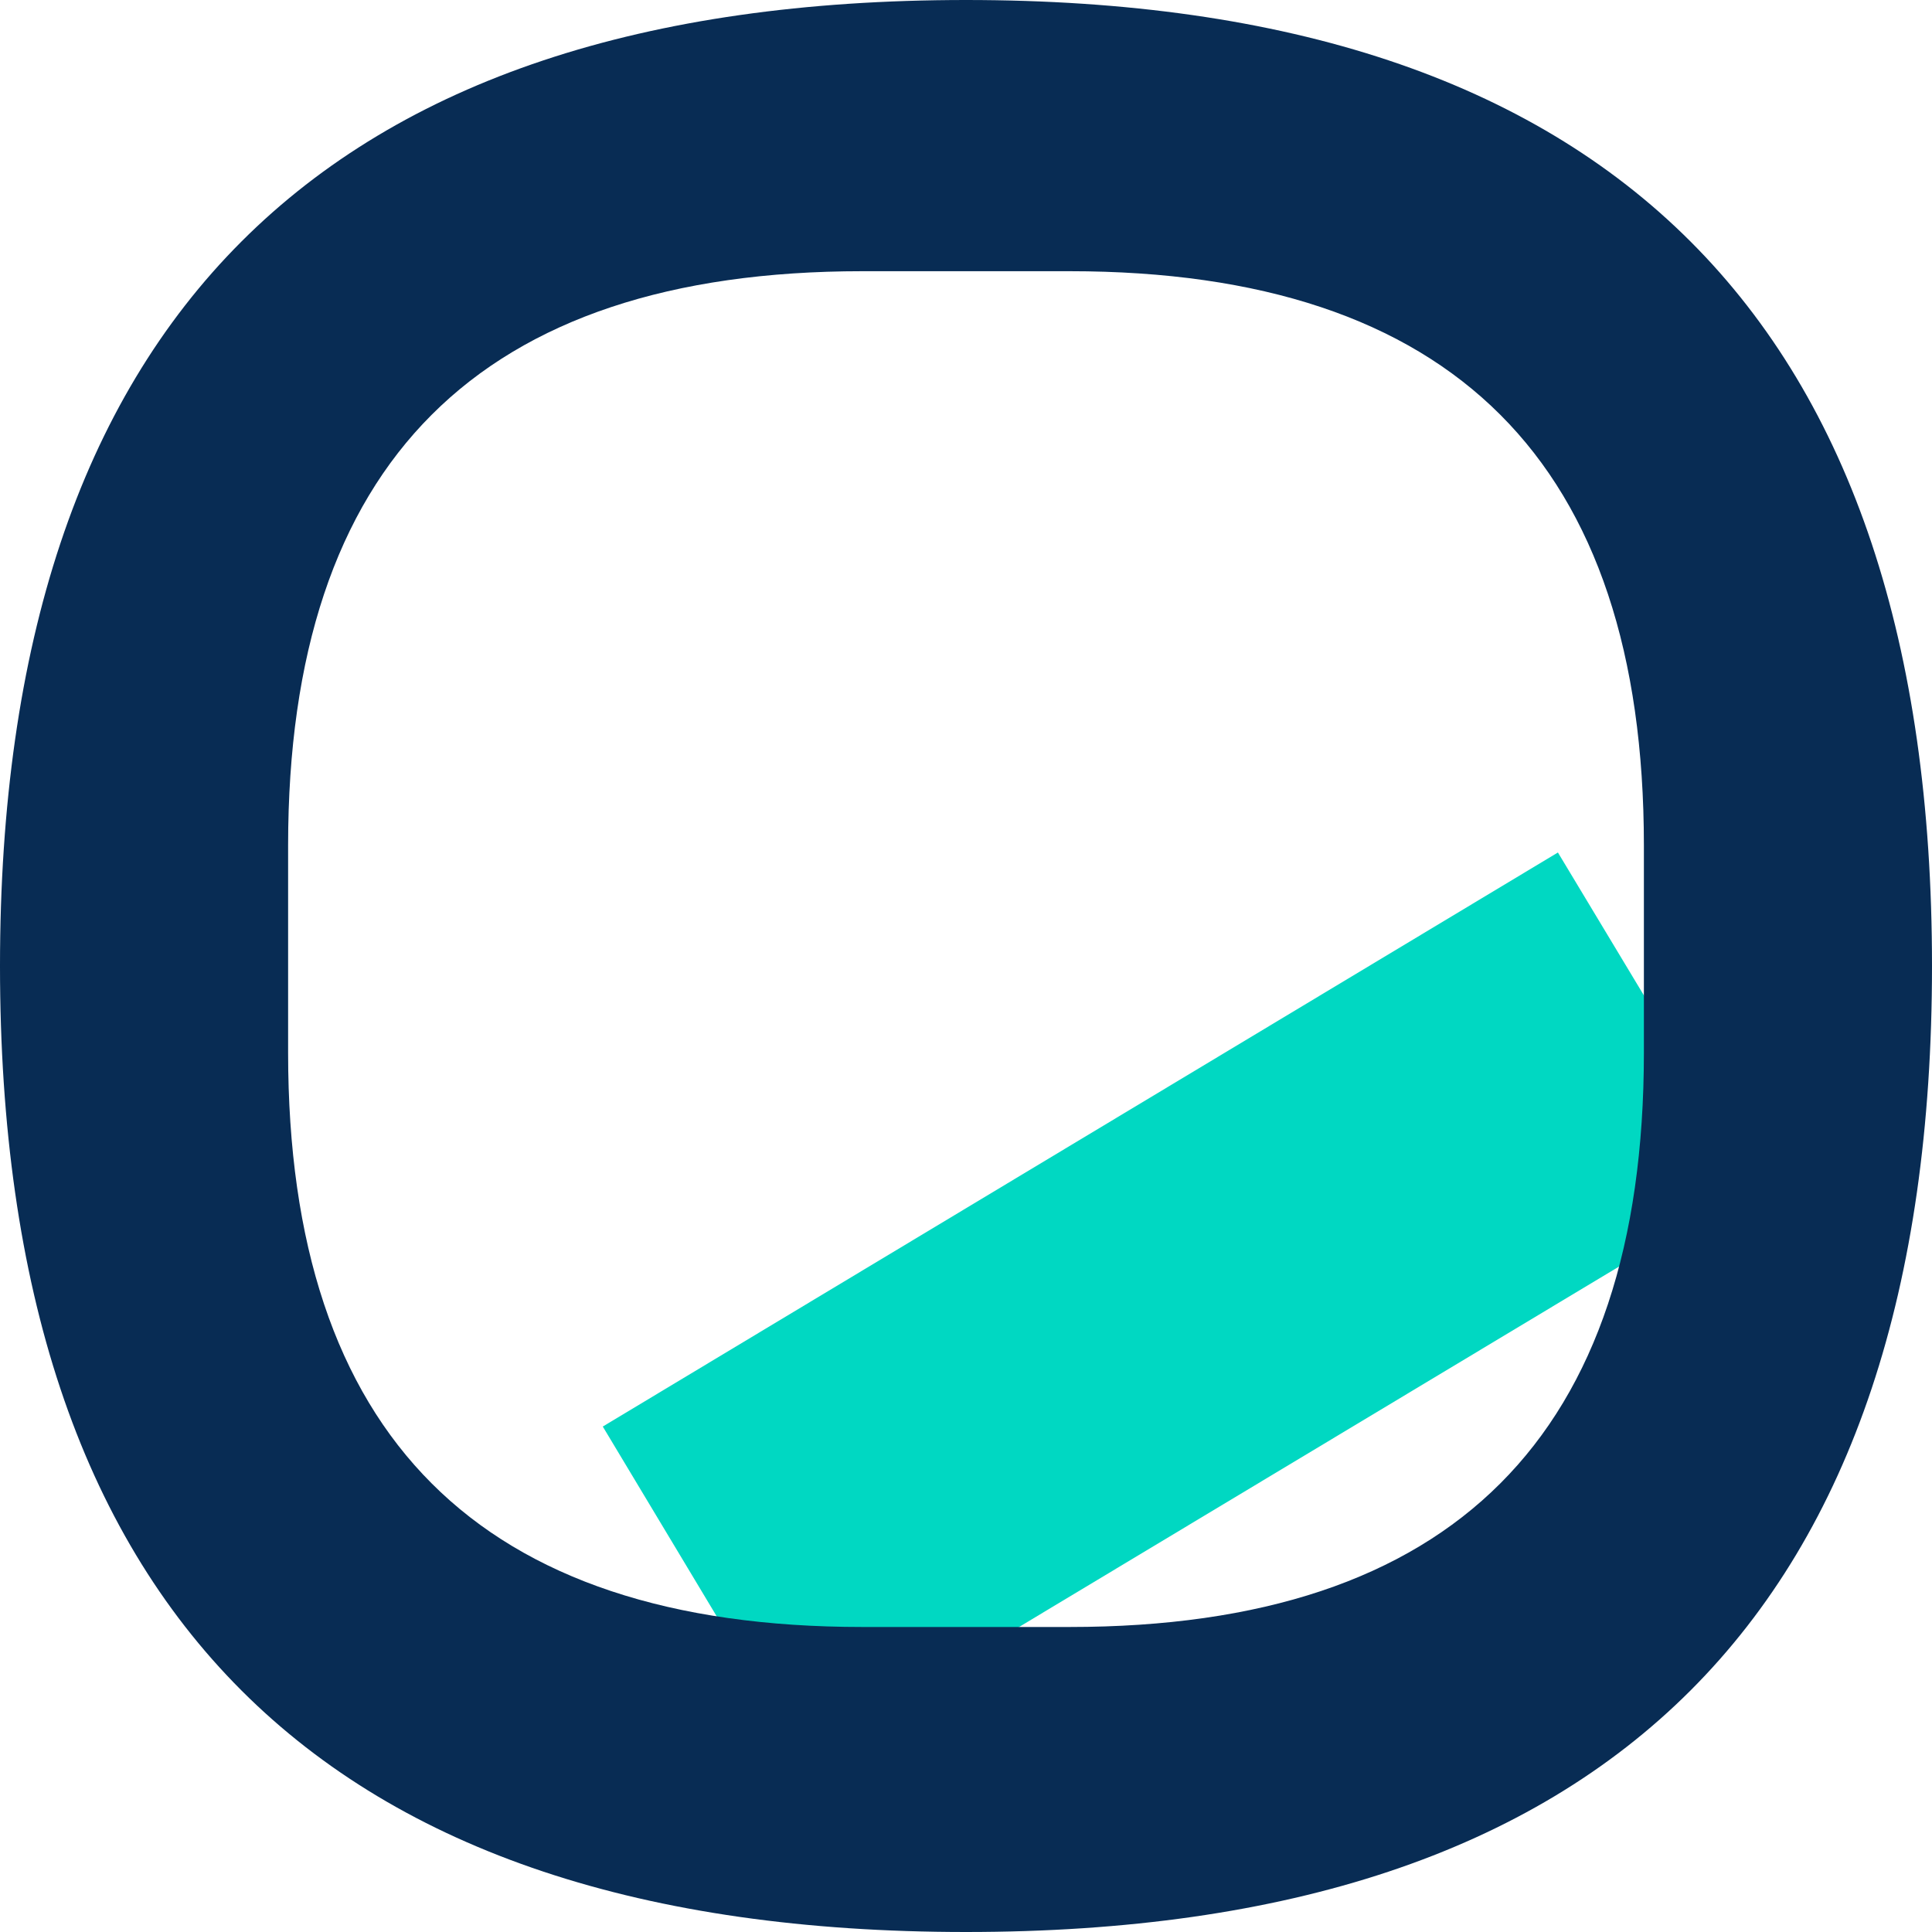
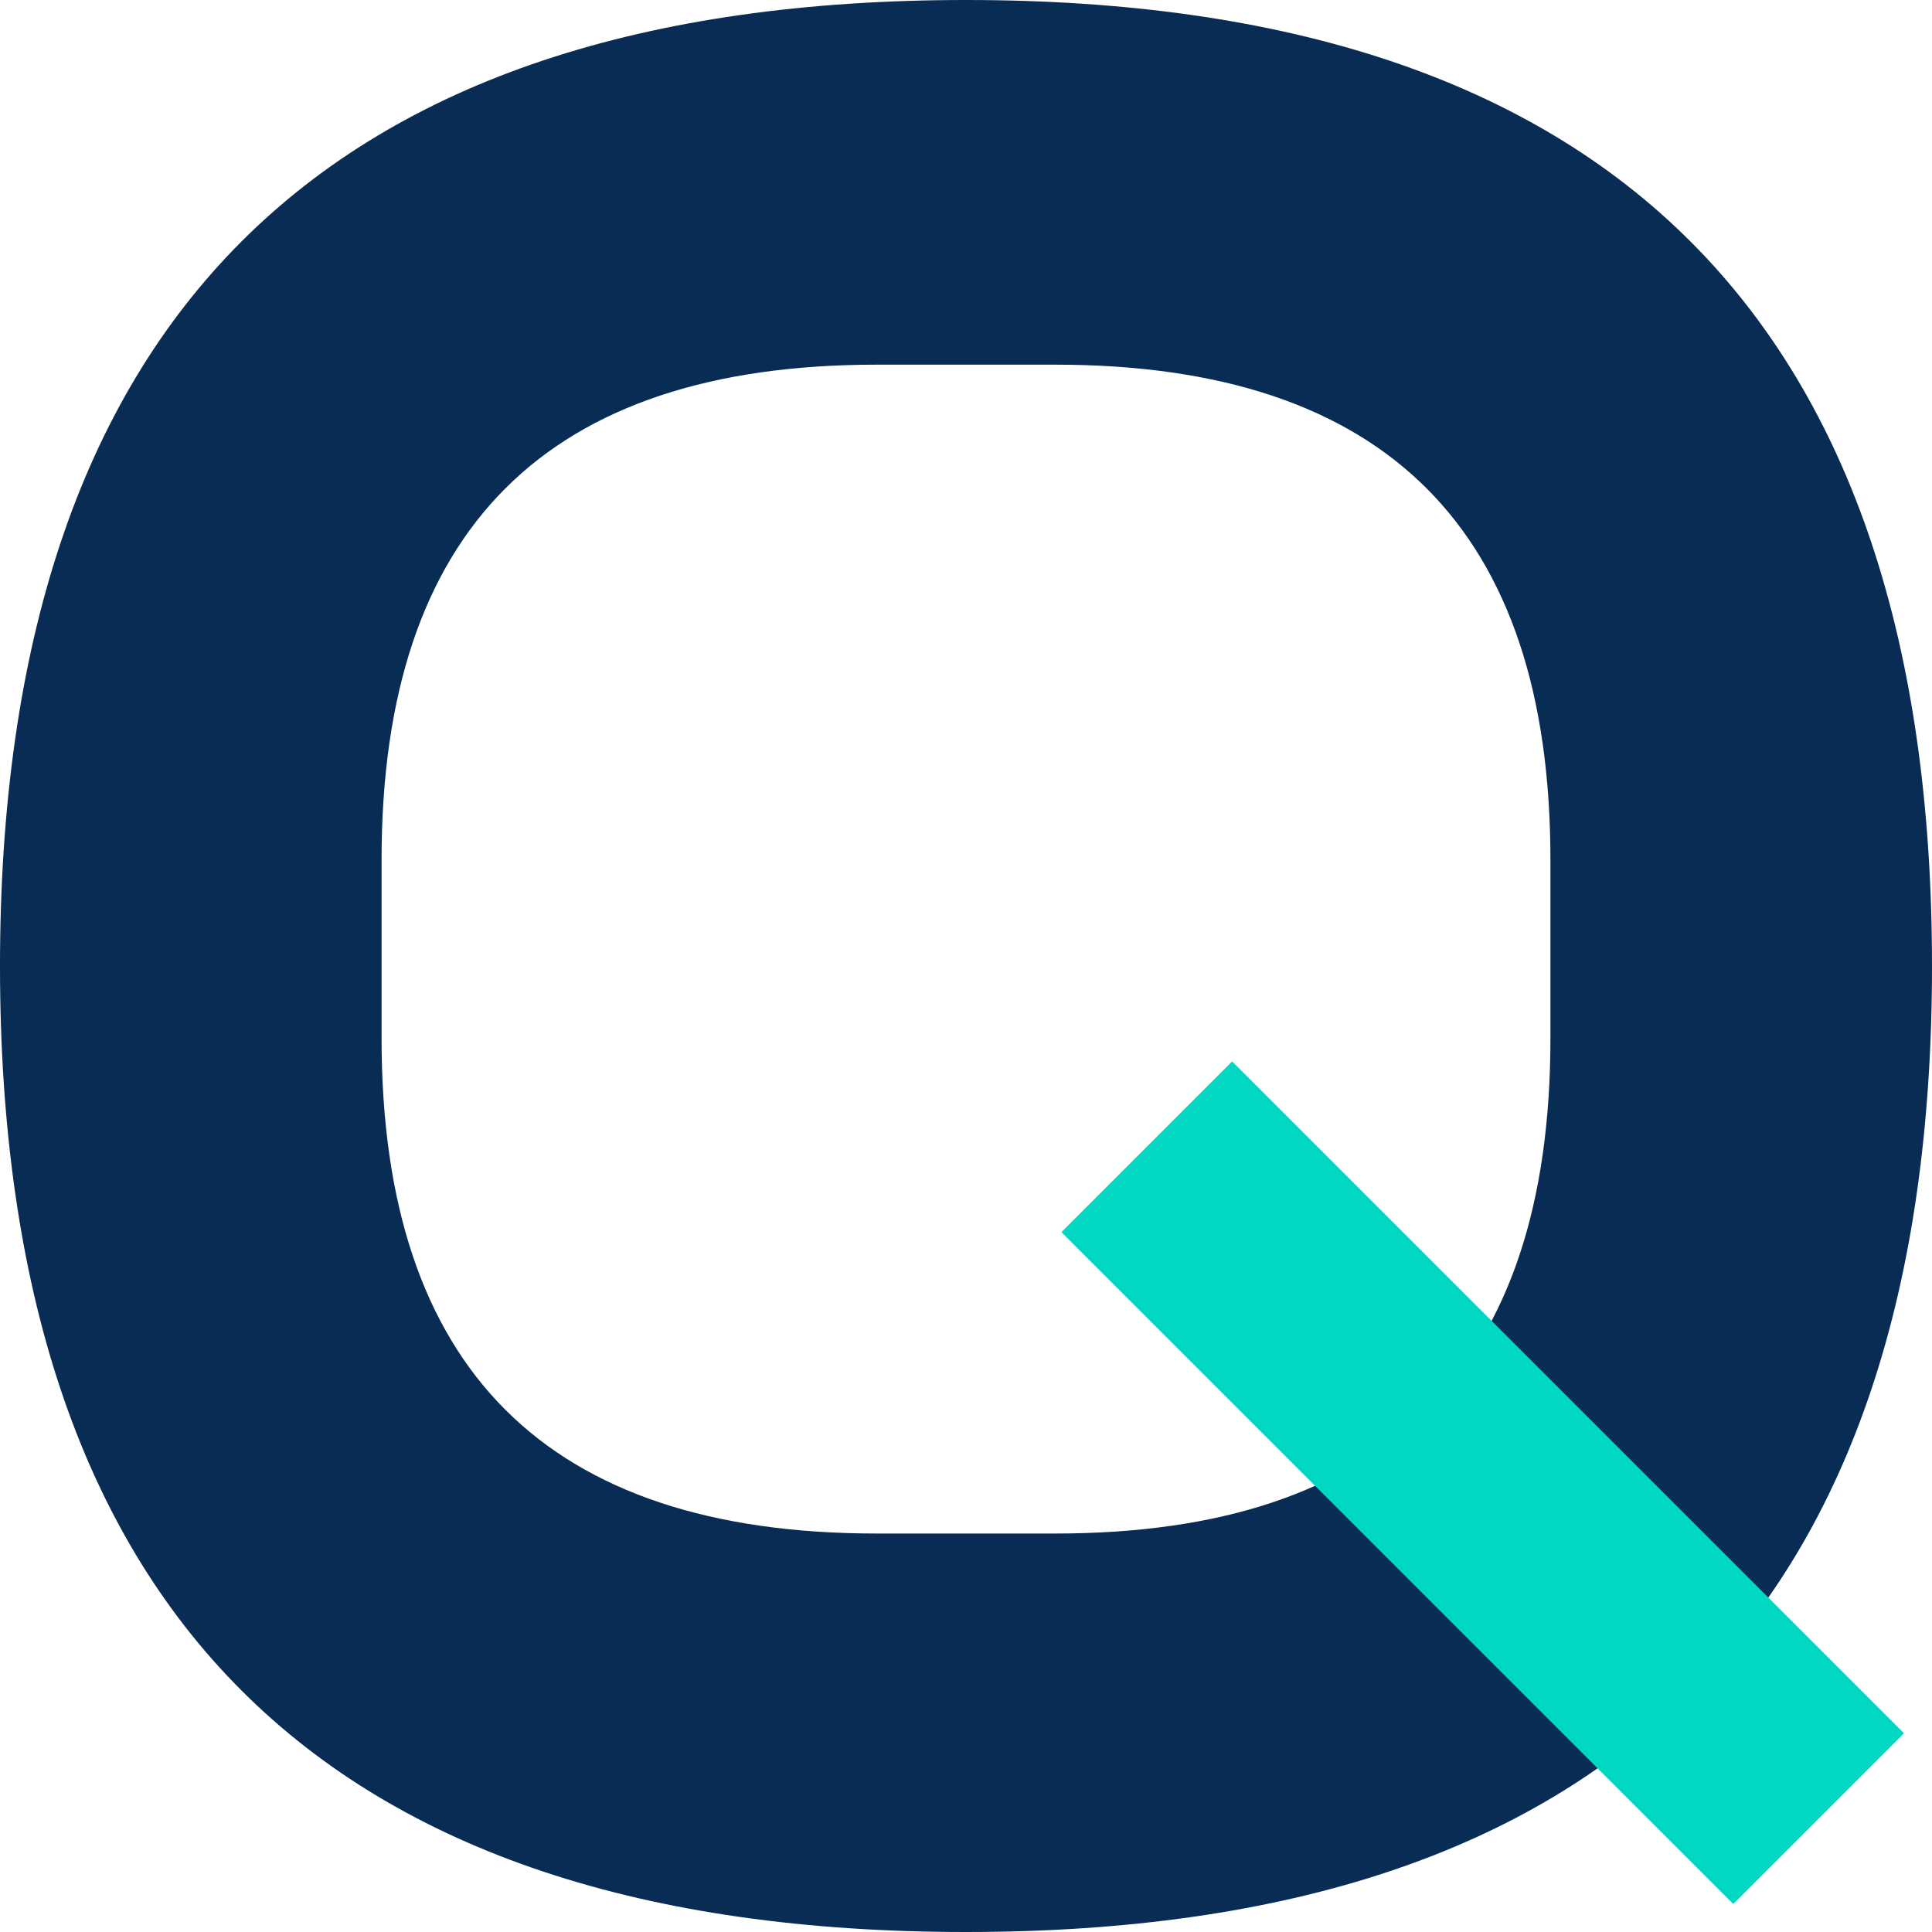
<svg xmlns="http://www.w3.org/2000/svg" viewBox="100 100 800 800" width="24" height="24" role="img" aria-label="QBLOGG">
-   <path d="M349.6 690.7 L431.9 827.8 L827.6 590.1 L745.1 453.0 Z" fill="#00D8C2" />
-   <path fill-rule="evenodd" d="M500 100 Q900 100 900 500 Q900 900 500 900 Q100 900 100 500 Q100 100 500 100 Z M457.1 212.3 L542.9 212.3 Q780.7 212.3 780.7 450.1 L780.7 535.9 Q780.7 773.7 542.9 773.7 L457.1 773.7 Q219.3 773.7 219.3 535.9 L219.3 450.1 Q219.3 212.3 457.1 212.3 Z" fill="#082C54" />
+   <path fill-rule="evenodd" d="M500 100 Q900 100 900 500 Q900 900 500 900 Q100 900 100 500 Q100 100 500 100 Z M463 251 L537 251 Q742 251 742 456 L742 530 Q742 735 537 735 L463 735 Q258 735 258 530 L258 456 Q258 251 463 251 Z" fill="#082C54" />
+   <path d="M610.2 539.5 L539.5 610.2 L817.7 888.4 L888.4 817.7 Z" fill="#00D8C2" />
</svg>
